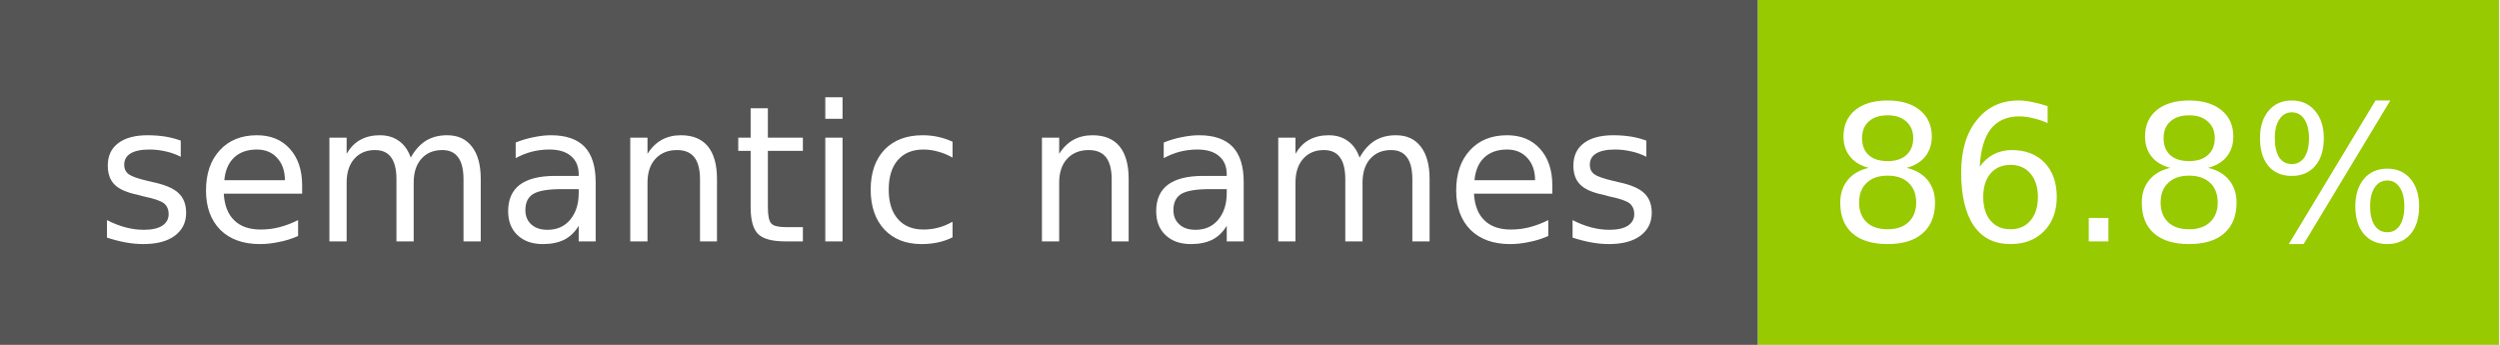
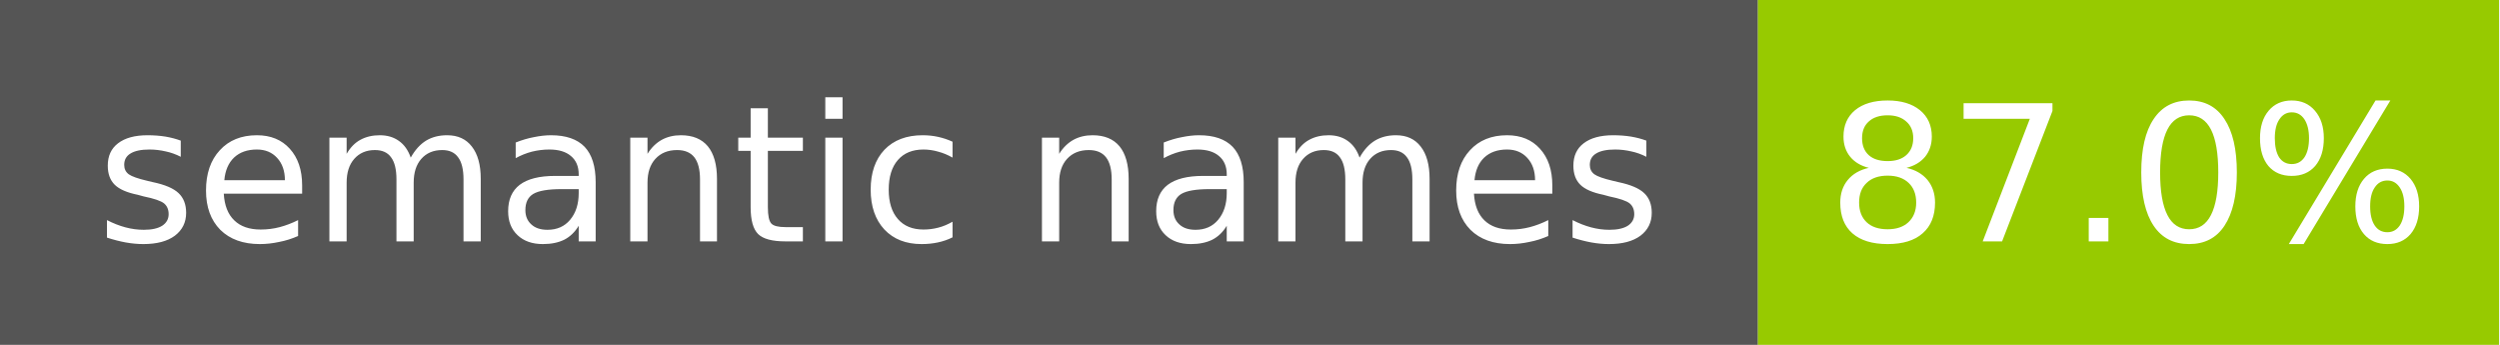
- <svg xmlns="http://www.w3.org/2000/svg" width="145" height="20" role="img" aria-label="semantic names: 86.8%">
+ <svg xmlns="http://www.w3.org/2000/svg" width="145" height="20" role="img" aria-label="semantic names: 87.0%">
  <rect width="102" height="20" fill="#555555" />
  <rect x="102" width="43" height="20" fill="#97ca00" />
  <g fill="#ffffff" text-anchor="middle" font-family="Verdana,Geneva,DejaVu Sans,sans-serif" font-size="11">
    <text x="51.0" y="14">semantic names</text>
-     <text x="123.5" y="14">86.8%</text>
+     <text x="123.5" y="14">87.0%</text>
  </g>
</svg>
